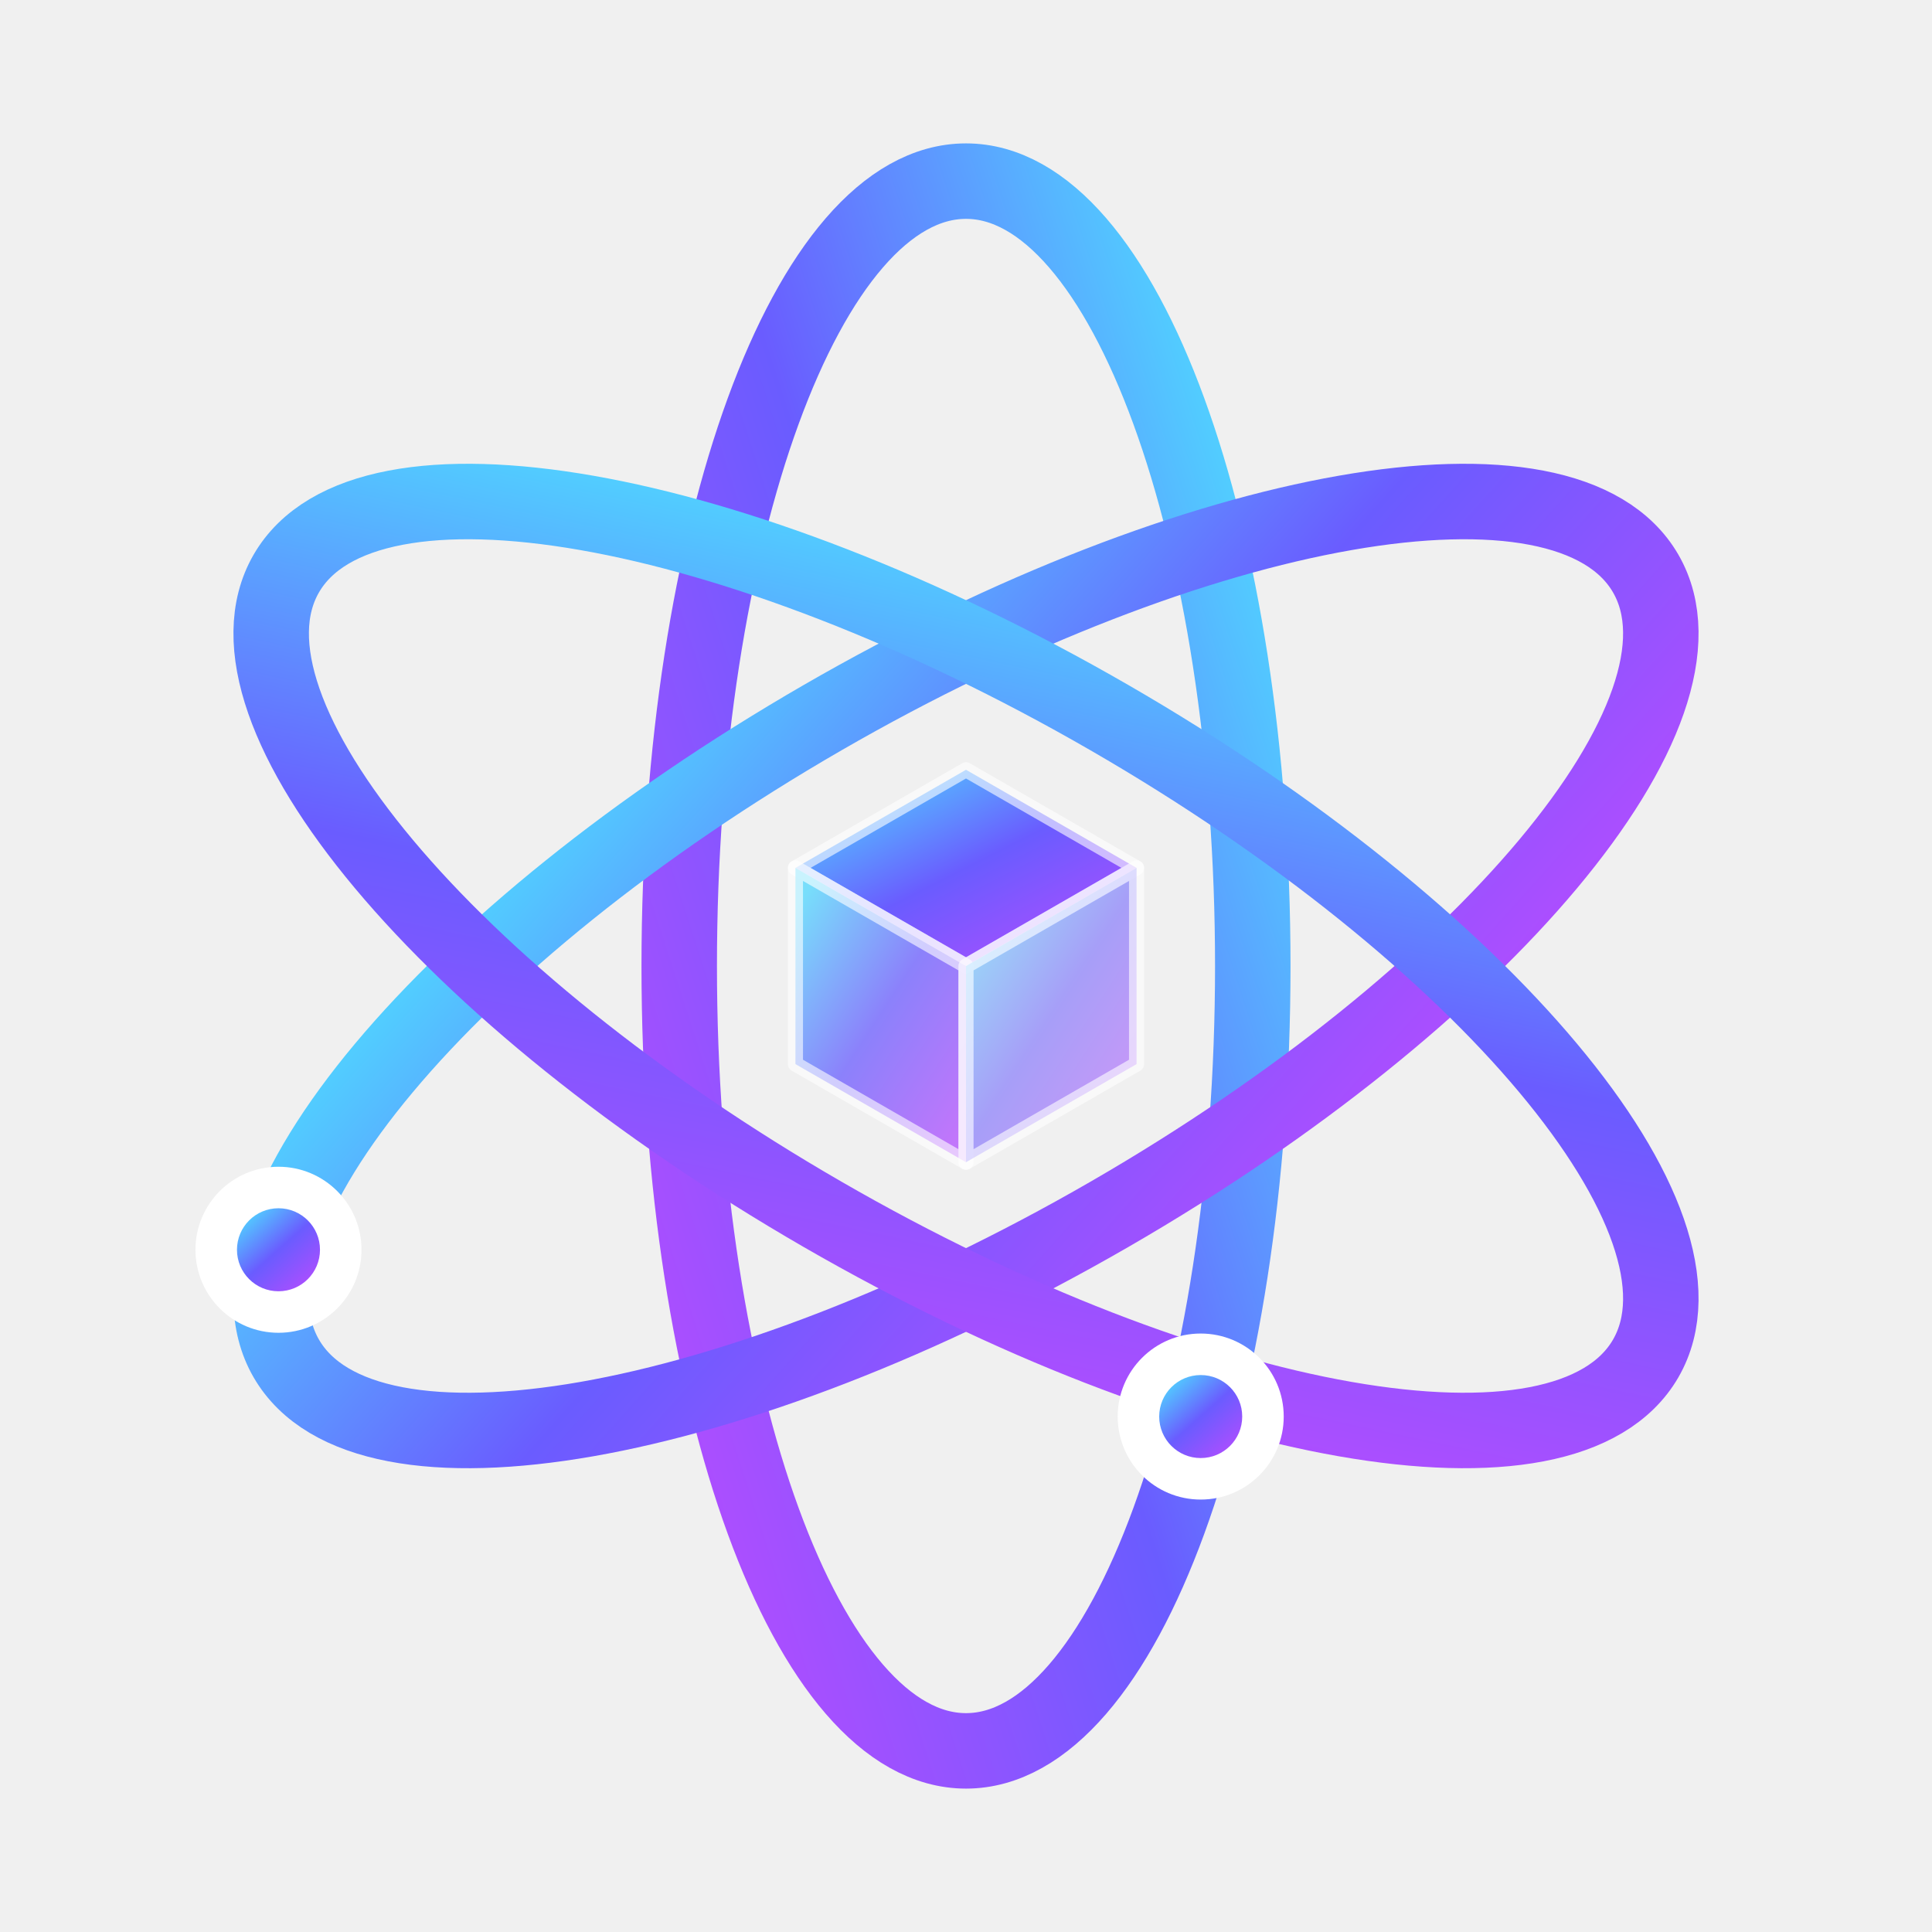
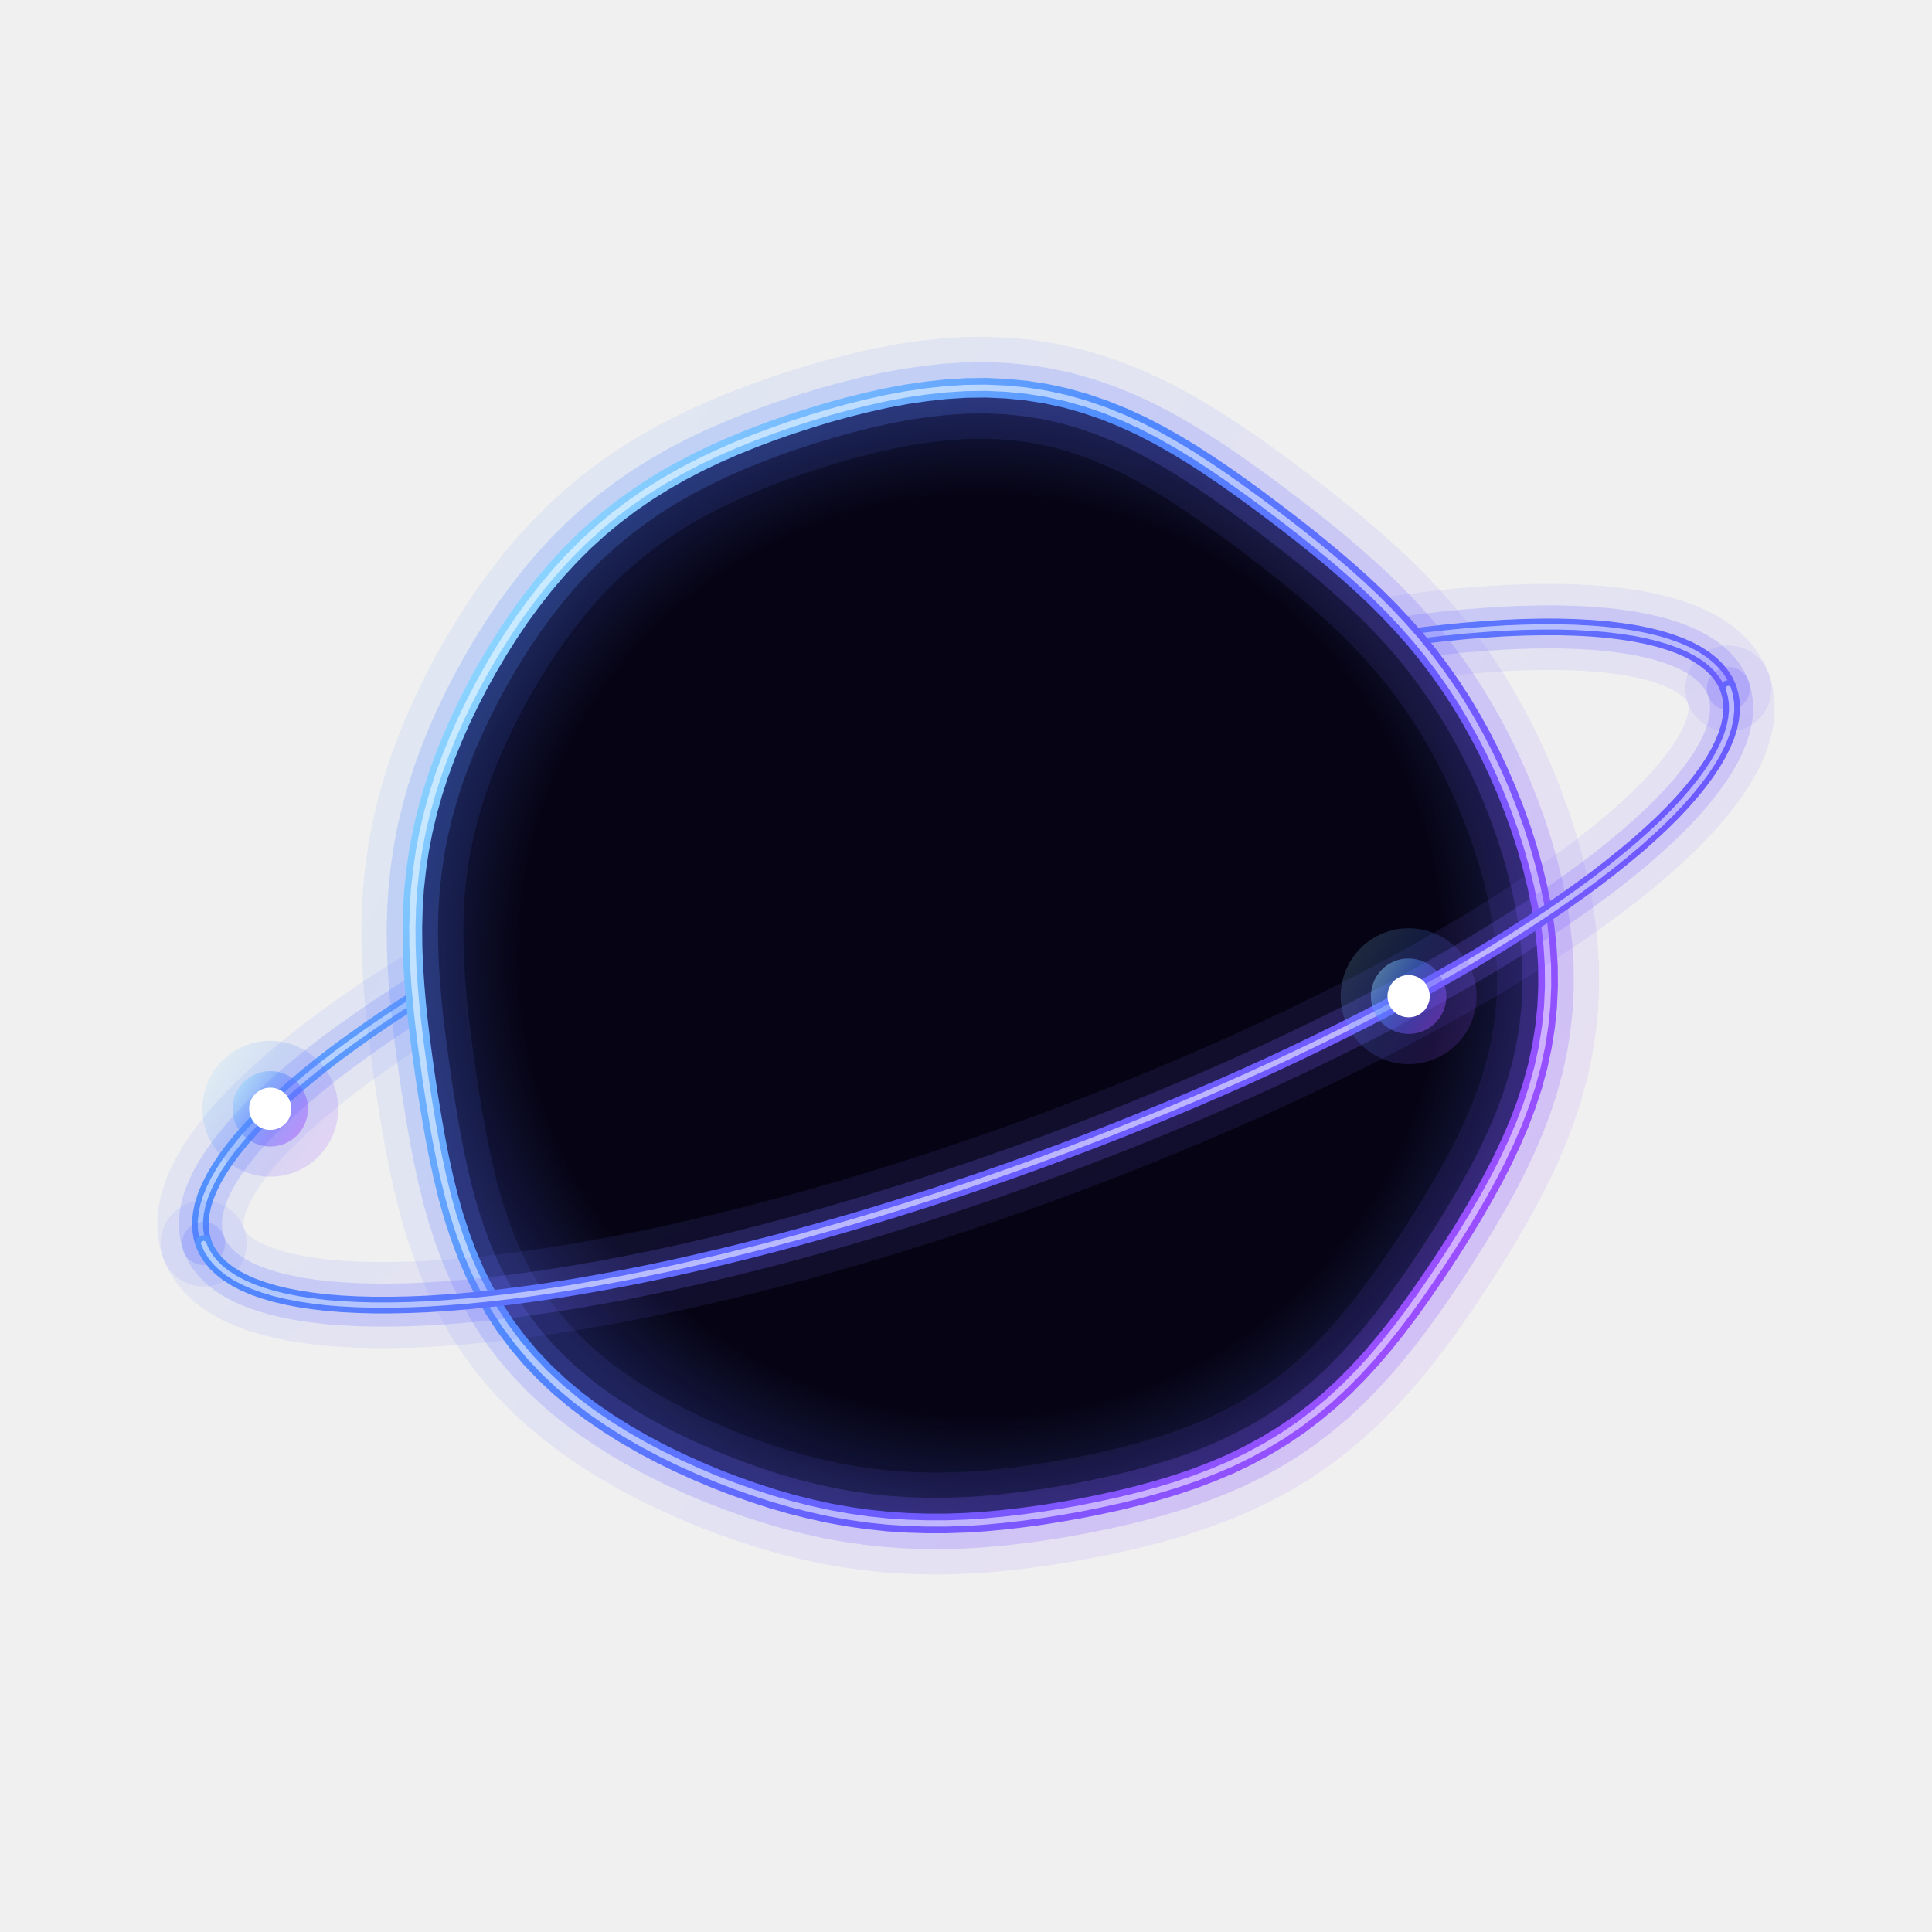
<svg xmlns="http://www.w3.org/2000/svg" viewBox="0 0 256 256" width="256" height="256">
  <defs>
-     <linearGradient id="q" x1="0.1" y1="0.05" x2="0.9" y2="0.95">
-       <stop offset="0" stop-color="#4FD8FF" />
-       <stop offset="0.5" stop-color="#6A5CFF" />
-       <stop offset="1" stop-color="#B14DFF" />
+     <linearGradient id="q" x1="0.05" y1="0.2" x2="0.95" y2="0.8">
+       <stop offset="0" stop-color="#8FD8FF" />
+       <stop offset="0.35" stop-color="#4F8BFF" />
+       <stop offset="0.68" stop-color="#6A5CFF" />
+       <stop offset="1" stop-color="#A04DFF" />
    </linearGradient>
-     <radialGradient id="core" cx="0.35" cy="0.3" r="0.8">
-       <stop offset="0" stop-color="#FFFFFF" />
-       <stop offset="0.35" stop-color="#8FE6FF" />
-       <stop offset="1" stop-color="#6A5CFF" />
+     <linearGradient id="qsoft" x1="0.05" y1="0.2" x2="0.95" y2="0.8">
+       <stop offset="0" stop-color="#4F8BFF" />
+       <stop offset="1" stop-color="#8A4DFF" />
+     </linearGradient>
+     <radialGradient id="inner" cx="0.5" cy="0.5" r="0.5">
+       <stop offset="0.82" stop-color="#4F6BFF" stop-opacity="0" />
+       <stop offset="1" stop-color="#4F6BFF" stop-opacity="0.22" />
    </radialGradient>
  </defs>
-   <ellipse cx="128" cy="128" rx="104" ry="38" fill="none" stroke="url(#q)" stroke-width="10" transform="rotate(90 128 128)" />
-   <ellipse cx="128" cy="128" rx="104" ry="38" fill="none" stroke="url(#q)" stroke-width="10" transform="rotate(-30 128 128)" />
-   <ellipse cx="128" cy="128" rx="104" ry="38" fill="none" stroke="url(#q)" stroke-width="10" transform="rotate(30 128 128)" />
-   <polygon points="128.0,102.0 150.6,115.0 128.0,128.0 105.4,115.0" fill="url(#q)" fill-opacity="1" stroke="#FFFFFF" stroke-opacity="0.6" stroke-width="2" stroke-linejoin="round" />
-   <polygon points="105.4,115.0 128.0,128.0 128.0,154.0 105.4,141.0" fill="url(#q)" fill-opacity="0.75" stroke="#FFFFFF" stroke-opacity="0.6" stroke-width="2" stroke-linejoin="round" />
-   <polygon points="128.0,128.0 150.6,115.0 150.6,141.0 128.0,154.0" fill="url(#q)" fill-opacity="0.55" stroke="#FFFFFF" stroke-opacity="0.6" stroke-width="2" stroke-linejoin="round" />
-   <circle cx="159.1" cy="187.7" r="11" fill="#FFFFFF" />
-   <circle cx="159.1" cy="187.7" r="5.5" fill="url(#q)" />
-   <circle cx="36.9" cy="165.6" r="11" fill="#FFFFFF" />
-   <circle cx="36.9" cy="165.6" r="5.5" fill="url(#q)" />
+   <path d="M26.98,164.77 L26.72,163.84 L26.57,162.87 L26.55,161.86 L26.66,160.81 L26.88,159.72 L27.23,158.59 L27.71,157.42 L28.30,156.22 L29.02,154.98 L29.86,153.71 L30.82,152.41 L31.89,151.08 L33.08,149.72 L34.39,148.33 L35.81,146.92 L37.35,145.49 L38.99,144.03 L40.75,142.56 L42.61,141.06 L44.57,139.55 L46.64,138.03 L48.80,136.50 L51.06,134.95 L53.42,133.40 L55.86,131.84 L58.40,130.27 L61.01,128.70 L63.71,127.14 L66.49,125.57 L69.35,124.00 L72.27,122.44 L75.26,120.89 L78.32,119.35 L81.44,117.81 L84.61,116.29 L87.84,114.78 L91.11,113.29 L94.44,111.82 L97.80,110.37 L101.20,108.94 L104.63,107.53 L108.09,106.14 L111.57,104.79 L115.07,103.46 L118.59,102.16 L122.13,100.89 L125.66,99.66 L129.21,98.46 L132.74,97.29 L136.28,96.17 L139.80,95.08 L143.31,94.03 L146.80,93.03 L150.27,92.06 L153.71,91.14 L157.12,90.27 L160.49,89.44 L163.83,88.66 L167.12,87.92 L170.36,87.24 L173.55,86.60 L176.69,86.02 L179.77,85.48 L182.78,85.00 L185.73,84.57 L188.60,84.19 L191.41,83.87 L194.13,83.60 L196.78,83.39 L199.34,83.22 L201.81,83.12 L204.20,83.07 L206.49,83.07 L208.68,83.13 L210.78,83.24 L212.78,83.40 L214.67,83.63 L216.46,83.90 L218.14,84.23 L219.71,84.61 L221.17,85.05 L222.51,85.53 L223.74,86.07 L224.85,86.66 L225.85,87.30 L226.72,87.99 L227.48,88.73 L228.11,89.52 L228.63,90.35 L229.02,91.23" fill="none" stroke="url(#qsoft)" stroke-width="11.4" stroke-opacity="0.10" stroke-linecap="round" />
+   <path d="M26.98,164.77 L26.72,163.84 L26.57,162.87 L26.55,161.86 L26.66,160.81 L26.88,159.72 L27.23,158.59 L27.71,157.42 L28.30,156.22 L29.02,154.98 L29.86,153.71 L30.82,152.41 L31.89,151.08 L33.08,149.72 L34.39,148.33 L35.81,146.92 L37.35,145.49 L38.99,144.03 L40.75,142.56 L42.61,141.06 L44.57,139.55 L46.64,138.03 L48.80,136.50 L51.06,134.95 L53.42,133.40 L55.86,131.84 L58.40,130.27 L61.01,128.70 L63.71,127.14 L66.49,125.57 L69.35,124.00 L72.27,122.44 L75.26,120.89 L78.32,119.35 L81.44,117.81 L84.61,116.29 L87.84,114.78 L91.11,113.29 L94.44,111.82 L97.80,110.37 L101.20,108.94 L104.63,107.53 L108.09,106.14 L111.57,104.79 L115.07,103.46 L118.59,102.16 L122.13,100.89 L125.66,99.66 L129.21,98.46 L132.74,97.29 L136.28,96.17 L139.80,95.08 L143.31,94.03 L146.80,93.03 L150.27,92.06 L153.71,91.14 L157.12,90.27 L160.49,89.44 L163.83,88.66 L167.12,87.92 L170.36,87.24 L173.55,86.60 L176.69,86.02 L179.77,85.48 L182.78,85.00 L185.73,84.57 L188.60,84.19 L191.41,83.87 L194.13,83.60 L196.78,83.39 L199.34,83.22 L201.81,83.12 L204.20,83.07 L206.49,83.07 L208.68,83.13 L210.78,83.24 L212.78,83.40 L214.67,83.63 L216.46,83.90 L218.14,84.23 L219.71,84.61 L221.17,85.05 L222.51,85.53 L223.74,86.07 L224.85,86.66 L225.85,87.30 L226.72,87.99 L227.48,88.73 L228.11,89.52 L228.63,90.35 L229.02,91.23" fill="none" stroke="url(#qsoft)" stroke-width="5.7" stroke-opacity="0.22" stroke-linecap="round" />
+   <path d="M26.98,164.77 L26.72,163.84 L26.57,162.87 L26.55,161.86 L26.66,160.81 L26.88,159.72 L27.23,158.59 L27.71,157.42 L28.30,156.22 L29.02,154.98 L29.86,153.71 L30.82,152.41 L31.89,151.08 L33.08,149.72 L34.39,148.33 L35.81,146.92 L37.35,145.49 L38.99,144.03 L40.75,142.56 L42.61,141.06 L44.57,139.55 L46.64,138.03 L48.80,136.50 L51.06,134.95 L53.42,133.40 L55.86,131.84 L58.40,130.27 L61.01,128.70 L63.71,127.14 L66.49,125.57 L69.35,124.00 L72.27,122.44 L75.26,120.89 L78.32,119.35 L81.44,117.81 L84.61,116.29 L87.84,114.78 L91.11,113.29 L94.44,111.82 L97.80,110.37 L101.20,108.94 L104.63,107.53 L108.09,106.14 L111.57,104.79 L115.07,103.46 L118.59,102.16 L122.13,100.89 L125.66,99.66 L129.21,98.46 L132.74,97.29 L136.28,96.17 L139.80,95.08 L143.31,94.03 L146.80,93.03 L150.27,92.06 L153.71,91.14 L157.12,90.27 L160.49,89.44 L163.83,88.66 L167.12,87.92 L170.36,87.24 L173.55,86.60 L176.69,86.02 L179.77,85.48 L182.78,85.00 L185.73,84.57 L188.60,84.19 L191.41,83.87 L194.13,83.60 L196.78,83.39 L199.34,83.22 L201.81,83.12 L204.20,83.07 L206.49,83.07 L208.68,83.13 L210.78,83.24 L212.78,83.40 L214.67,83.63 L216.46,83.90 L218.14,84.23 L219.71,84.61 L221.17,85.05 L222.51,85.53 L223.74,86.07 L224.85,86.66 L225.85,87.30 L226.72,87.99 L227.48,88.73 L228.11,89.52 L228.63,90.35 L229.02,91.23" fill="none" stroke="url(#q)" stroke-width="2.2" stroke-linecap="round" />
+   <path d="M26.98,164.77 L26.72,163.84 L26.57,162.87 L26.55,161.86 L26.66,160.81 L26.88,159.72 L27.23,158.59 L27.71,157.42 L28.30,156.22 L29.02,154.98 L29.86,153.71 L30.82,152.41 L31.89,151.08 L33.08,149.72 L34.39,148.33 L35.81,146.92 L37.35,145.49 L38.99,144.03 L40.75,142.56 L42.61,141.06 L44.57,139.55 L46.64,138.03 L48.80,136.50 L51.06,134.95 L53.42,133.40 L55.86,131.84 L58.40,130.27 L61.01,128.70 L63.71,127.14 L66.49,125.57 L69.35,124.00 L72.27,122.44 L75.26,120.89 L78.32,119.35 L81.44,117.81 L84.61,116.29 L87.84,114.78 L91.11,113.29 L94.44,111.82 L97.80,110.37 L101.20,108.94 L104.63,107.53 L108.09,106.14 L111.57,104.79 L115.07,103.46 L118.59,102.16 L122.13,100.89 L125.66,99.66 L129.21,98.46 L132.74,97.29 L136.28,96.17 L139.80,95.08 L143.31,94.03 L146.80,93.03 L150.27,92.06 L153.71,91.14 L157.12,90.27 L160.49,89.44 L163.83,88.66 L167.12,87.92 L170.36,87.24 L173.55,86.60 L176.69,86.02 L179.77,85.48 L182.78,85.00 L185.73,84.57 L188.60,84.19 L191.41,83.87 L194.13,83.60 L196.78,83.39 L199.34,83.22 L201.81,83.12 L204.20,83.07 L206.49,83.07 L208.68,83.13 L210.78,83.24 L212.78,83.40 L214.67,83.63 L216.46,83.90 L218.14,84.23 L219.71,84.61 L221.17,85.05 L222.51,85.53 L223.74,86.07 L224.85,86.66 L225.85,87.30 L226.72,87.99 L227.48,88.73 L228.11,89.52 L228.63,90.35 L229.02,91.23" fill="none" stroke="#FFFFFF" stroke-width="0.70" stroke-opacity="0.55" stroke-linecap="round" />
+   <path d="M205.11,128.00 L205.13,130.69 L205.01,133.38 L204.73,136.07 L204.31,138.72 L203.74,141.36 L203.03,143.95 L202.19,146.50 L201.24,149.00 L200.18,151.45 L199.04,153.86 L197.83,156.21 L196.56,158.52 L195.24,160.80 L193.89,163.03 L192.50,165.24 L191.09,167.42 L189.64,169.58 L188.17,171.71 L186.65,173.82 L185.08,175.90 L183.46,177.93 L181.77,179.92 L180.00,181.85 L178.16,183.71 L176.24,185.49 L174.23,187.17 L172.14,188.76 L169.97,190.23 L167.73,191.59 L165.43,192.83 L163.08,193.97 L160.67,194.99 L158.24,195.92 L155.78,196.75 L153.30,197.50 L150.80,198.18 L148.30,198.79 L145.79,199.34 L143.27,199.85 L140.75,200.30 L138.22,200.71 L135.68,201.06 L133.13,201.36 L130.57,201.60 L128.00,201.77 L125.42,201.86 L122.83,201.86 L120.25,201.78 L117.66,201.61 L115.07,201.34 L112.49,200.97 L109.92,200.51 L107.37,199.95 L104.83,199.31 L102.31,198.58 L99.81,197.77 L97.33,196.89 L94.86,195.94 L92.42,194.91 L90.00,193.82 L87.60,192.65 L85.24,191.40 L82.91,190.06 L80.63,188.63 L78.40,187.11 L76.25,185.48 L74.17,183.74 L72.20,181.89 L70.33,179.93 L68.58,177.86 L66.96,175.69 L65.48,173.42 L64.14,171.08 L62.93,168.66 L61.87,166.18 L60.93,163.66 L60.10,161.12 L59.38,158.55 L58.75,155.98 L58.19,153.41 L57.69,150.85 L57.24,148.29 L56.82,145.75 L56.43,143.21 L56.07,140.68 L55.73,138.16 L55.42,135.63 L55.15,133.09 L54.93,130.55 L54.76,128.00 L54.66,125.44 L54.64,122.87 L54.71,120.30 L54.88,117.72 L55.16,115.16 L55.54,112.60 L56.03,110.06 L56.63,107.54 L57.33,105.04 L58.13,102.57 L59.02,100.13 L60.00,97.72 L61.05,95.35 L62.18,93.00 L63.37,90.69 L64.64,88.41 L65.97,86.16 L67.36,83.95 L68.83,81.77 L70.38,79.65 L72.00,77.57 L73.70,75.56 L75.48,73.62 L77.35,71.75 L79.31,69.97 L81.34,68.28 L83.45,66.68 L85.62,65.18 L87.87,63.77 L90.16,62.46 L92.50,61.24 L94.88,60.10 L97.30,59.04 L99.74,58.05 L102.20,57.12 L104.69,56.25 L107.19,55.44 L109.72,54.67 L112.26,53.97 L114.83,53.33 L117.42,52.75 L120.04,52.26 L122.68,51.87 L125.33,51.58 L128.00,51.41 L130.68,51.38 L133.35,51.50 L136.01,51.76 L138.66,52.18 L141.27,52.75 L143.84,53.48 L146.36,54.34 L148.83,55.34 L151.25,56.45 L153.60,57.67 L155.89,58.97 L158.13,60.33 L160.31,61.75 L162.45,63.20 L164.55,64.69 L166.62,66.19 L168.66,67.72 L170.68,69.26 L172.68,70.82 L174.65,72.40 L176.61,74.02 L178.53,75.67 L180.43,77.37 L182.29,79.12 L184.10,80.93 L185.86,82.80 L187.56,84.73 L189.19,86.73 L190.75,88.79 L192.24,90.91 L193.66,93.09 L194.99,95.32 L196.26,97.61 L197.45,99.94 L198.57,102.32 L199.62,104.73 L200.59,107.19 L201.49,109.68 L202.31,112.21 L203.04,114.77 L203.68,117.36 L204.22,119.99 L204.64,122.64 L204.94,125.31 L205.11,128.00 Z" fill="#060414" />
+   <path d="M205.11,128.00 L205.13,130.69 L205.01,133.38 L204.73,136.07 L204.31,138.72 L203.74,141.36 L203.03,143.95 L202.19,146.50 L201.24,149.00 L200.18,151.45 L199.04,153.86 L197.83,156.21 L196.56,158.52 L195.24,160.80 L193.89,163.03 L192.50,165.24 L191.09,167.42 L189.64,169.58 L188.17,171.71 L186.65,173.82 L185.08,175.90 L183.46,177.93 L181.77,179.92 L180.00,181.85 L178.16,183.71 L176.24,185.49 L174.23,187.17 L172.14,188.76 L169.97,190.23 L167.73,191.59 L165.43,192.83 L163.08,193.97 L160.67,194.99 L158.24,195.92 L155.78,196.75 L153.30,197.50 L150.80,198.18 L148.30,198.79 L145.79,199.34 L143.27,199.85 L140.75,200.30 L138.22,200.71 L135.68,201.06 L133.13,201.36 L130.57,201.60 L128.00,201.77 L125.42,201.86 L122.83,201.86 L120.25,201.78 L117.66,201.61 L115.07,201.34 L112.49,200.97 L109.92,200.51 L107.37,199.95 L104.83,199.31 L102.31,198.58 L99.81,197.77 L97.33,196.89 L94.86,195.94 L92.42,194.91 L90.00,193.82 L87.60,192.65 L85.24,191.40 L82.91,190.06 L80.63,188.63 L78.40,187.11 L76.25,185.48 L74.17,183.74 L72.20,181.89 L70.33,179.93 L68.58,177.86 L66.96,175.69 L65.48,173.42 L64.14,171.08 L62.93,168.66 L61.87,166.18 L60.93,163.66 L60.10,161.12 L59.38,158.55 L58.75,155.98 L58.19,153.41 L57.69,150.85 L57.24,148.29 L56.82,145.75 L56.43,143.21 L56.07,140.68 L55.73,138.16 L55.42,135.63 L55.15,133.09 L54.93,130.55 L54.76,128.00 L54.66,125.44 L54.64,122.87 L54.71,120.30 L54.88,117.72 L55.16,115.16 L55.54,112.60 L56.03,110.06 L56.63,107.54 L57.33,105.04 L58.13,102.57 L59.02,100.13 L60.00,97.72 L61.05,95.35 L62.18,93.00 L63.37,90.69 L64.64,88.41 L65.97,86.16 L67.36,83.95 L68.83,81.77 L70.38,79.65 L72.00,77.57 L73.70,75.56 L75.48,73.62 L77.35,71.75 L79.31,69.97 L81.34,68.28 L83.45,66.68 L85.62,65.18 L87.87,63.77 L90.16,62.46 L92.50,61.24 L94.88,60.10 L97.30,59.04 L99.74,58.05 L102.20,57.12 L104.69,56.25 L107.19,55.44 L109.72,54.67 L112.26,53.97 L114.83,53.33 L117.42,52.75 L120.04,52.26 L122.68,51.87 L125.33,51.58 L128.00,51.41 L130.68,51.38 L133.35,51.50 L136.01,51.76 L138.66,52.18 L141.27,52.75 L143.84,53.48 L146.36,54.34 L148.83,55.34 L151.25,56.45 L153.60,57.67 L155.89,58.97 L158.13,60.33 L160.31,61.75 L162.45,63.20 L164.55,64.69 L166.62,66.19 L168.66,67.72 L170.68,69.26 L172.68,70.82 L174.65,72.40 L176.61,74.02 L178.53,75.67 L180.43,77.37 L182.29,79.12 L184.10,80.93 L185.86,82.80 L187.56,84.73 L189.19,86.73 L190.75,88.79 L192.24,90.91 L193.66,93.09 L194.99,95.32 L196.26,97.61 L197.45,99.94 L198.57,102.32 L199.62,104.73 L200.59,107.19 L201.49,109.68 L202.31,112.21 L203.04,114.77 L203.68,117.36 L204.22,119.99 L204.64,122.64 L204.94,125.31 L205.11,128.00 Z" fill="url(#inner)" />
+   <path d="M205.11,128.00 L205.13,130.69 L205.01,133.38 L204.73,136.07 L204.31,138.72 L203.74,141.36 L203.03,143.95 L202.19,146.50 L201.24,149.00 L200.18,151.45 L199.04,153.86 L197.83,156.21 L196.56,158.52 L195.24,160.80 L193.89,163.03 L192.50,165.24 L191.09,167.42 L189.64,169.58 L188.17,171.71 L186.65,173.82 L185.08,175.90 L183.46,177.93 L181.77,179.92 L180.00,181.85 L178.16,183.71 L176.24,185.49 L174.23,187.17 L172.14,188.76 L169.97,190.23 L167.73,191.59 L165.43,192.83 L163.08,193.97 L160.67,194.99 L158.24,195.92 L155.78,196.75 L153.30,197.50 L150.80,198.18 L148.30,198.79 L145.79,199.34 L143.27,199.85 L140.75,200.30 L138.22,200.71 L135.68,201.06 L133.13,201.36 L130.57,201.60 L128.00,201.77 L125.42,201.86 L122.83,201.86 L120.25,201.78 L117.66,201.61 L115.07,201.34 L112.49,200.97 L109.92,200.51 L107.37,199.95 L104.83,199.31 L102.31,198.58 L99.81,197.77 L97.33,196.89 L94.86,195.94 L92.42,194.91 L90.00,193.82 L87.60,192.65 L85.24,191.40 L82.91,190.06 L80.63,188.63 L78.40,187.11 L76.25,185.48 L74.17,183.74 L72.20,181.89 L70.33,179.93 L68.58,177.86 L66.96,175.69 L65.48,173.42 L64.14,171.08 L62.93,168.66 L61.87,166.18 L60.93,163.66 L60.10,161.12 L59.38,158.55 L58.75,155.98 L58.19,153.41 L57.69,150.85 L57.24,148.29 L56.82,145.75 L56.43,143.21 L56.07,140.68 L55.73,138.16 L55.42,135.63 L55.15,133.09 L54.93,130.55 L54.76,128.00 L54.66,125.44 L54.64,122.87 L54.71,120.30 L54.88,117.72 L55.16,115.16 L55.54,112.60 L56.03,110.06 L56.63,107.54 L57.33,105.04 L58.13,102.57 L59.02,100.13 L60.00,97.72 L61.05,95.35 L62.18,93.00 L63.37,90.69 L64.64,88.41 L65.97,86.16 L67.36,83.95 L68.83,81.77 L70.38,79.65 L72.00,77.57 L73.70,75.56 L75.48,73.62 L77.35,71.75 L79.31,69.97 L81.34,68.28 L83.45,66.68 L85.62,65.18 L87.87,63.77 L90.16,62.46 L92.50,61.24 L94.88,60.10 L97.30,59.04 L99.74,58.05 L102.20,57.12 L104.69,56.25 L107.19,55.44 L109.72,54.67 L112.26,53.97 L114.83,53.33 L117.42,52.75 L120.04,52.26 L122.68,51.87 L125.33,51.58 L128.00,51.41 L130.68,51.38 L133.35,51.50 L136.01,51.76 L138.66,52.18 L141.27,52.75 L143.84,53.48 L146.36,54.34 L148.83,55.34 L151.25,56.45 L153.60,57.67 L155.89,58.97 L158.13,60.33 L160.31,61.75 L162.45,63.20 L164.55,64.69 L166.62,66.19 L168.66,67.72 L170.68,69.26 L172.68,70.82 L174.65,72.40 L176.61,74.02 L178.53,75.67 L180.43,77.37 L182.29,79.12 L184.10,80.93 L185.86,82.80 L187.56,84.73 L189.19,86.73 L190.75,88.79 L192.24,90.91 L193.66,93.09 L194.99,95.32 L196.26,97.61 L197.45,99.94 L198.57,102.32 L199.62,104.73 L200.59,107.19 L201.49,109.68 L202.31,112.21 L203.04,114.77 L203.68,117.36 L204.22,119.99 L204.64,122.64 L204.94,125.31 L205.11,128.00 Z" fill="none" stroke="url(#qsoft)" stroke-width="13.5" stroke-opacity="0.10" stroke-linecap="round" />
+   <path d="M205.11,128.00 L205.13,130.69 L205.01,133.38 L204.73,136.07 L204.31,138.72 L203.74,141.36 L203.03,143.95 L202.19,146.50 L201.24,149.00 L200.18,151.45 L199.04,153.86 L197.83,156.21 L196.56,158.52 L195.24,160.80 L193.89,163.03 L192.50,165.24 L191.09,167.42 L189.64,169.58 L188.17,171.71 L186.65,173.82 L185.08,175.90 L183.46,177.93 L181.77,179.92 L180.00,181.85 L178.16,183.71 L176.24,185.49 L174.23,187.17 L172.14,188.76 L169.97,190.23 L167.73,191.59 L165.43,192.83 L163.08,193.97 L160.67,194.99 L158.24,195.92 L155.78,196.75 L153.30,197.50 L150.80,198.18 L148.30,198.79 L145.79,199.34 L143.27,199.85 L140.75,200.30 L138.22,200.71 L135.68,201.06 L133.13,201.36 L130.57,201.60 L128.00,201.77 L125.42,201.86 L122.83,201.86 L120.25,201.78 L117.66,201.61 L115.07,201.34 L112.49,200.97 L109.92,200.51 L107.37,199.95 L104.83,199.31 L102.31,198.58 L99.81,197.77 L97.33,196.89 L94.86,195.94 L92.42,194.91 L90.00,193.82 L87.60,192.65 L85.24,191.40 L82.91,190.06 L80.63,188.63 L78.40,187.11 L76.25,185.48 L74.17,183.74 L72.20,181.89 L70.33,179.93 L68.58,177.86 L66.96,175.69 L65.48,173.42 L64.14,171.08 L62.93,168.66 L61.87,166.18 L60.93,163.66 L60.10,161.12 L59.38,158.55 L58.75,155.98 L58.19,153.41 L57.69,150.85 L57.24,148.29 L56.82,145.75 L56.43,143.21 L56.07,140.68 L55.73,138.16 L55.42,135.63 L55.15,133.09 L54.93,130.55 L54.76,128.00 L54.66,125.44 L54.64,122.87 L54.71,120.30 L54.88,117.72 L55.16,115.16 L55.54,112.60 L56.03,110.06 L56.63,107.54 L57.33,105.04 L58.13,102.57 L59.02,100.13 L60.00,97.72 L61.05,95.35 L62.18,93.00 L63.37,90.69 L64.64,88.41 L65.97,86.16 L67.36,83.95 L68.83,81.77 L70.38,79.65 L72.00,77.57 L73.70,75.56 L75.48,73.62 L77.35,71.75 L79.31,69.97 L81.34,68.28 L83.45,66.68 L85.62,65.18 L87.87,63.77 L90.16,62.46 L92.50,61.24 L94.88,60.10 L97.30,59.04 L99.74,58.05 L102.20,57.12 L104.69,56.25 L107.19,55.44 L109.72,54.67 L112.26,53.97 L114.83,53.33 L117.42,52.75 L120.04,52.26 L122.68,51.87 L125.33,51.58 L128.00,51.41 L130.68,51.38 L133.35,51.50 L136.01,51.76 L138.66,52.18 L141.27,52.75 L143.84,53.48 L146.36,54.34 L148.83,55.34 L151.25,56.45 L153.60,57.67 L155.89,58.97 L158.13,60.33 L160.31,61.75 L162.45,63.20 L164.55,64.69 L166.62,66.19 L168.66,67.72 L170.68,69.26 L172.68,70.82 L174.65,72.40 L176.61,74.02 L178.53,75.67 L180.43,77.37 L182.29,79.12 L184.10,80.93 L185.86,82.80 L187.56,84.73 L189.19,86.73 L190.75,88.79 L192.24,90.91 L193.66,93.09 L194.99,95.32 L196.26,97.61 L197.45,99.94 L198.57,102.32 L199.62,104.73 L200.59,107.19 L201.49,109.68 L202.31,112.21 L203.04,114.77 L203.68,117.36 L204.22,119.99 L204.64,122.64 L204.94,125.31 L205.11,128.00 Z" fill="none" stroke="url(#qsoft)" stroke-width="6.8" stroke-opacity="0.22" stroke-linecap="round" />
+   <path d="M205.11,128.00 L205.13,130.69 L205.01,133.38 L204.73,136.07 L204.31,138.72 L203.74,141.36 L203.03,143.95 L202.19,146.50 L201.24,149.00 L200.18,151.45 L199.04,153.86 L197.83,156.21 L196.56,158.52 L195.24,160.80 L193.89,163.03 L192.50,165.24 L191.09,167.42 L189.64,169.58 L188.17,171.71 L186.65,173.82 L185.08,175.90 L183.46,177.93 L181.77,179.92 L180.00,181.85 L178.16,183.71 L176.24,185.49 L174.23,187.17 L172.14,188.76 L169.97,190.23 L167.73,191.59 L165.43,192.83 L163.08,193.97 L160.67,194.99 L158.24,195.92 L155.78,196.75 L153.30,197.50 L150.80,198.18 L148.30,198.79 L145.79,199.34 L143.27,199.85 L140.75,200.30 L138.22,200.71 L135.68,201.06 L133.13,201.36 L130.57,201.60 L128.00,201.77 L125.42,201.86 L122.83,201.86 L120.25,201.78 L117.66,201.61 L115.07,201.34 L112.49,200.97 L109.92,200.51 L107.37,199.95 L104.83,199.31 L102.31,198.58 L99.81,197.77 L97.33,196.89 L94.86,195.94 L92.42,194.91 L90.00,193.82 L87.60,192.65 L85.24,191.40 L82.91,190.06 L80.63,188.63 L78.40,187.11 L76.25,185.48 L74.17,183.74 L72.20,181.89 L70.33,179.93 L68.58,177.86 L66.96,175.69 L65.48,173.42 L64.14,171.08 L62.93,168.66 L61.87,166.18 L60.93,163.66 L60.10,161.12 L59.38,158.55 L58.75,155.98 L58.19,153.41 L57.69,150.85 L57.24,148.29 L56.82,145.75 L56.43,143.21 L56.07,140.68 L55.73,138.16 L55.42,135.63 L55.15,133.09 L54.93,130.55 L54.76,128.00 L54.66,125.44 L54.64,122.87 L54.71,120.30 L54.88,117.72 L55.16,115.16 L55.54,112.60 L56.03,110.06 L56.63,107.54 L57.33,105.04 L58.13,102.57 L59.02,100.13 L60.00,97.72 L61.05,95.35 L62.18,93.00 L63.37,90.69 L64.64,88.41 L65.97,86.16 L67.36,83.95 L68.83,81.77 L70.38,79.65 L72.00,77.57 L73.70,75.56 L75.48,73.62 L77.35,71.75 L79.31,69.97 L81.34,68.28 L83.45,66.68 L85.62,65.18 L87.87,63.77 L90.16,62.46 L92.50,61.24 L94.88,60.10 L97.30,59.04 L99.74,58.05 L102.20,57.12 L104.69,56.25 L107.19,55.44 L109.72,54.67 L112.26,53.97 L114.83,53.33 L117.42,52.75 L120.04,52.26 L122.68,51.87 L125.33,51.58 L128.00,51.41 L130.68,51.38 L133.35,51.50 L136.01,51.76 L138.66,52.18 L141.27,52.75 L143.84,53.48 L146.36,54.34 L148.83,55.34 L151.25,56.45 L153.60,57.67 L155.89,58.97 L158.13,60.33 L160.31,61.75 L162.45,63.20 L164.55,64.69 L166.62,66.19 L168.66,67.72 L170.68,69.26 L172.68,70.82 L174.65,72.40 L176.61,74.02 L178.53,75.67 L180.43,77.37 L182.29,79.12 L184.10,80.93 L185.86,82.80 L187.56,84.73 L189.19,86.73 L190.75,88.79 L192.24,90.91 L193.66,93.09 L194.99,95.32 L196.26,97.61 L197.45,99.94 L198.57,102.32 L199.62,104.73 L200.59,107.19 L201.49,109.68 L202.31,112.21 L203.04,114.77 L203.68,117.36 L204.22,119.99 L204.64,122.64 L204.94,125.31 L205.11,128.00 Z" fill="none" stroke="url(#q)" stroke-width="2.6" stroke-linecap="round" />
+   <path d="M205.11,128.00 L205.13,130.69 L205.01,133.38 L204.73,136.07 L204.31,138.72 L203.74,141.36 L203.03,143.95 L202.19,146.50 L201.24,149.00 L200.18,151.45 L199.04,153.86 L197.83,156.21 L196.56,158.52 L195.24,160.80 L193.89,163.03 L192.50,165.24 L191.09,167.42 L189.64,169.58 L188.17,171.71 L186.65,173.82 L185.08,175.90 L183.46,177.93 L181.77,179.92 L180.00,181.85 L178.16,183.71 L176.24,185.49 L174.23,187.17 L172.14,188.76 L169.97,190.23 L167.73,191.59 L165.43,192.83 L163.08,193.97 L160.67,194.99 L158.24,195.92 L155.78,196.75 L153.30,197.50 L150.80,198.18 L148.30,198.79 L145.79,199.34 L143.27,199.85 L140.75,200.30 L138.22,200.71 L135.68,201.06 L133.13,201.36 L130.57,201.60 L128.00,201.77 L125.42,201.86 L122.83,201.86 L120.25,201.78 L117.66,201.61 L115.07,201.34 L112.49,200.97 L109.92,200.51 L107.37,199.95 L104.83,199.31 L102.31,198.58 L99.81,197.77 L97.33,196.89 L94.86,195.94 L92.42,194.91 L90.00,193.82 L87.60,192.65 L85.24,191.40 L82.91,190.06 L80.63,188.63 L78.40,187.11 L76.25,185.48 L74.17,183.74 L72.20,181.89 L70.33,179.93 L68.58,177.86 L66.96,175.69 L65.48,173.42 L64.14,171.08 L62.93,168.66 L61.87,166.18 L60.93,163.66 L60.10,161.12 L59.38,158.55 L58.75,155.98 L58.19,153.41 L57.69,150.85 L57.24,148.29 L56.82,145.75 L56.43,143.21 L56.07,140.68 L55.73,138.16 L55.42,135.63 L55.15,133.09 L54.93,130.55 L54.76,128.00 L54.66,125.44 L54.64,122.87 L54.71,120.30 L54.88,117.72 L55.16,115.16 L55.54,112.60 L56.03,110.06 L56.63,107.54 L57.33,105.04 L58.13,102.57 L59.02,100.13 L60.00,97.72 L61.05,95.35 L62.18,93.00 L63.37,90.69 L64.64,88.41 L65.97,86.16 L67.36,83.95 L68.83,81.77 L70.38,79.65 L72.00,77.57 L73.70,75.56 L75.48,73.62 L77.35,71.75 L79.31,69.97 L81.34,68.28 L83.45,66.68 L85.62,65.18 L87.87,63.77 L90.16,62.46 L92.50,61.24 L94.88,60.10 L97.30,59.04 L99.74,58.05 L102.20,57.12 L104.69,56.25 L107.19,55.44 L109.72,54.67 L112.26,53.97 L114.83,53.33 L117.42,52.75 L120.04,52.26 L122.68,51.87 L125.33,51.58 L128.00,51.41 L130.68,51.38 L133.35,51.50 L136.01,51.76 L138.66,52.18 L141.27,52.75 L143.84,53.48 L146.36,54.34 L148.83,55.34 L151.25,56.45 L153.60,57.67 L155.89,58.97 L158.13,60.33 L160.31,61.75 L162.45,63.20 L164.55,64.69 L166.62,66.19 L168.66,67.72 L170.68,69.26 L172.68,70.82 L174.65,72.40 L176.61,74.02 L178.53,75.67 L180.43,77.37 L182.29,79.12 L184.10,80.93 L185.86,82.80 L187.56,84.73 L189.19,86.73 L190.75,88.79 L192.24,90.91 L193.66,93.09 L194.99,95.32 L196.26,97.61 L197.45,99.94 L198.57,102.32 L199.62,104.73 L200.59,107.19 L201.49,109.68 L202.31,112.21 L203.04,114.77 L203.68,117.36 L204.22,119.99 L204.64,122.64 L204.94,125.31 L205.11,128.00 Z" fill="none" stroke="#FFFFFF" stroke-width="0.83" stroke-opacity="0.55" stroke-linecap="round" />
+   <path d="M229.02,91.23 L229.28,92.16 L229.43,93.13 L229.45,94.14 L229.34,95.19 L229.12,96.28 L228.77,97.41 L228.29,98.58 L227.70,99.78 L226.98,101.02 L226.14,102.29 L225.18,103.59 L224.11,104.92 L222.92,106.28 L221.61,107.67 L220.19,109.08 L218.65,110.51 L217.01,111.97 L215.25,113.44 L213.39,114.94 L211.43,116.45 L209.36,117.97 L207.20,119.50 L204.94,121.05 L202.58,122.60 L200.14,124.16 L197.60,125.73 L194.99,127.30 L192.29,128.86 L189.51,130.43 L186.65,132.00 L183.73,133.56 L180.74,135.11 L177.68,136.65 L174.56,138.19 L171.39,139.71 L168.16,141.22 L164.89,142.71 L161.56,144.18 L158.20,145.63 L154.80,147.06 L151.37,148.47 L147.91,149.86 L144.43,151.21 L140.93,152.54 L137.41,153.84 L133.87,155.11 L130.34,156.34 L126.79,157.54 L123.26,158.71 L119.72,159.83 L116.20,160.92 L112.69,161.97 L109.20,162.97 L105.73,163.94 L102.29,164.86 L98.88,165.73 L95.51,166.56 L92.17,167.34 L88.88,168.08 L85.64,168.76 L82.45,169.40 L79.31,169.98 L76.23,170.52 L73.22,171.00 L70.27,171.43 L67.40,171.81 L64.59,172.13 L61.87,172.40 L59.22,172.61 L56.66,172.78 L54.19,172.88 L51.80,172.93 L49.51,172.93 L47.32,172.87 L45.22,172.76 L43.22,172.60 L41.33,172.37 L39.54,172.10 L37.86,171.77 L36.29,171.39 L34.83,170.95 L33.49,170.47 L32.26,169.93 L31.15,169.34 L30.15,168.70 L29.28,168.01 L28.52,167.27 L27.89,166.48 L27.37,165.65 L26.98,164.77" fill="none" stroke="url(#qsoft)" stroke-width="11.4" stroke-opacity="0.10" stroke-linecap="round" />
+   <path d="M229.02,91.23 L229.28,92.16 L229.43,93.13 L229.45,94.14 L229.34,95.19 L229.12,96.28 L228.77,97.41 L228.29,98.58 L227.70,99.78 L226.98,101.02 L226.14,102.29 L225.18,103.59 L224.11,104.92 L222.92,106.28 L221.61,107.67 L220.19,109.08 L218.65,110.51 L217.01,111.97 L215.25,113.44 L213.39,114.94 L211.43,116.45 L209.36,117.97 L207.20,119.50 L204.94,121.05 L202.58,122.60 L200.14,124.16 L197.60,125.73 L194.99,127.30 L192.29,128.86 L189.51,130.43 L186.65,132.00 L183.73,133.56 L180.74,135.11 L177.68,136.65 L174.56,138.19 L171.39,139.71 L168.16,141.22 L164.89,142.71 L161.56,144.18 L158.20,145.63 L154.80,147.06 L151.37,148.47 L147.91,149.86 L144.43,151.21 L140.93,152.54 L137.41,153.84 L133.87,155.11 L130.34,156.34 L126.79,157.54 L123.26,158.71 L119.72,159.83 L116.20,160.92 L112.69,161.97 L109.20,162.97 L105.73,163.94 L102.29,164.86 L98.88,165.73 L95.51,166.56 L92.17,167.34 L88.88,168.08 L85.64,168.76 L82.45,169.40 L79.31,169.98 L76.23,170.52 L73.22,171.00 L70.27,171.43 L67.40,171.81 L64.59,172.13 L61.87,172.40 L59.22,172.61 L56.66,172.78 L54.19,172.88 L51.80,172.93 L49.51,172.93 L47.32,172.87 L45.22,172.76 L43.22,172.60 L41.33,172.37 L39.54,172.10 L37.86,171.77 L36.29,171.39 L34.83,170.95 L33.49,170.47 L32.26,169.93 L31.15,169.34 L30.15,168.70 L29.28,168.01 L28.52,167.27 L27.89,166.48 L27.37,165.65 L26.98,164.77" fill="none" stroke="url(#qsoft)" stroke-width="5.7" stroke-opacity="0.22" stroke-linecap="round" />
+   <path d="M229.02,91.23 L229.28,92.16 L229.43,93.13 L229.45,94.14 L229.34,95.19 L229.12,96.28 L228.77,97.41 L228.29,98.58 L227.70,99.78 L226.98,101.02 L226.14,102.29 L225.18,103.59 L224.11,104.92 L222.92,106.28 L221.61,107.67 L220.19,109.08 L218.65,110.51 L217.01,111.97 L215.25,113.44 L213.39,114.94 L211.43,116.45 L209.36,117.97 L207.20,119.50 L204.94,121.05 L202.58,122.60 L200.14,124.16 L197.60,125.73 L194.99,127.30 L192.29,128.86 L189.51,130.43 L186.65,132.00 L183.73,133.56 L180.74,135.11 L177.68,136.65 L174.56,138.19 L171.39,139.71 L168.16,141.22 L164.89,142.71 L161.56,144.18 L158.20,145.63 L154.80,147.06 L151.37,148.47 L147.91,149.86 L144.43,151.21 L140.93,152.54 L137.41,153.84 L133.87,155.11 L130.34,156.34 L126.79,157.54 L123.26,158.71 L119.72,159.83 L116.20,160.92 L112.69,161.97 L109.20,162.97 L105.73,163.94 L102.29,164.86 L98.88,165.73 L95.51,166.56 L92.17,167.34 L88.88,168.08 L85.64,168.76 L82.45,169.40 L79.31,169.98 L76.23,170.52 L73.22,171.00 L70.27,171.43 L67.40,171.81 L64.59,172.13 L61.87,172.40 L59.22,172.61 L56.66,172.78 L54.19,172.88 L51.80,172.93 L49.51,172.93 L47.32,172.87 L45.22,172.76 L43.22,172.60 L41.33,172.37 L39.54,172.10 L37.86,171.77 L36.29,171.39 L34.83,170.95 L33.49,170.47 L32.26,169.93 L31.15,169.34 L30.15,168.70 L29.28,168.01 L28.52,167.27 L27.89,166.48 L27.37,165.65 L26.98,164.77" fill="none" stroke="url(#q)" stroke-width="2.2" stroke-linecap="round" />
+   <path d="M229.02,91.23 L229.28,92.16 L229.43,93.13 L229.45,94.14 L229.34,95.19 L229.12,96.28 L228.77,97.41 L228.29,98.58 L227.70,99.78 L226.98,101.02 L226.14,102.29 L225.18,103.59 L224.11,104.92 L222.92,106.28 L221.61,107.67 L220.19,109.08 L218.65,110.51 L217.01,111.97 L215.25,113.44 L213.39,114.94 L211.43,116.45 L209.36,117.97 L207.20,119.50 L204.94,121.05 L202.58,122.60 L200.14,124.16 L197.60,125.73 L194.99,127.30 L192.29,128.86 L189.51,130.43 L186.65,132.00 L183.73,133.56 L180.74,135.11 L177.68,136.65 L174.56,138.19 L171.39,139.71 L168.16,141.22 L164.89,142.71 L161.56,144.18 L158.20,145.63 L154.80,147.06 L151.37,148.47 L147.91,149.86 L144.43,151.21 L140.93,152.54 L137.41,153.84 L133.87,155.11 L130.34,156.34 L126.79,157.54 L123.26,158.71 L119.72,159.83 L116.20,160.92 L112.69,161.97 L109.20,162.97 L105.73,163.94 L102.29,164.86 L98.88,165.73 L95.51,166.56 L92.17,167.34 L88.88,168.08 L85.64,168.76 L82.45,169.40 L79.31,169.98 L76.23,170.52 L73.22,171.00 L70.27,171.43 L67.40,171.81 L64.59,172.13 L61.87,172.40 L59.22,172.61 L56.66,172.78 L54.19,172.88 L51.80,172.93 L49.51,172.93 L47.32,172.87 L45.22,172.76 L43.22,172.60 L41.33,172.37 L39.54,172.10 L37.86,171.77 L36.29,171.39 L34.83,170.95 L33.49,170.47 L32.26,169.93 L31.15,169.34 L30.15,168.70 L29.28,168.01 L28.52,167.27 L27.89,166.48 L27.37,165.65 L26.98,164.77" fill="none" stroke="#FFFFFF" stroke-width="0.70" stroke-opacity="0.55" stroke-linecap="round" />
+   <circle cx="186.65" cy="132.00" r="9" fill="url(#q)" fill-opacity="0.18" />
+   <circle cx="186.65" cy="132.00" r="5" fill="url(#q)" fill-opacity="0.45" />
+   <circle cx="186.65" cy="132.00" r="2.8" fill="#FFFFFF" />
+   <circle cx="35.81" cy="146.92" r="9" fill="url(#q)" fill-opacity="0.18" />
+   <circle cx="35.81" cy="146.92" r="5" fill="url(#q)" fill-opacity="0.45" />
+   <circle cx="35.81" cy="146.92" r="2.8" fill="#FFFFFF" />
</svg>
